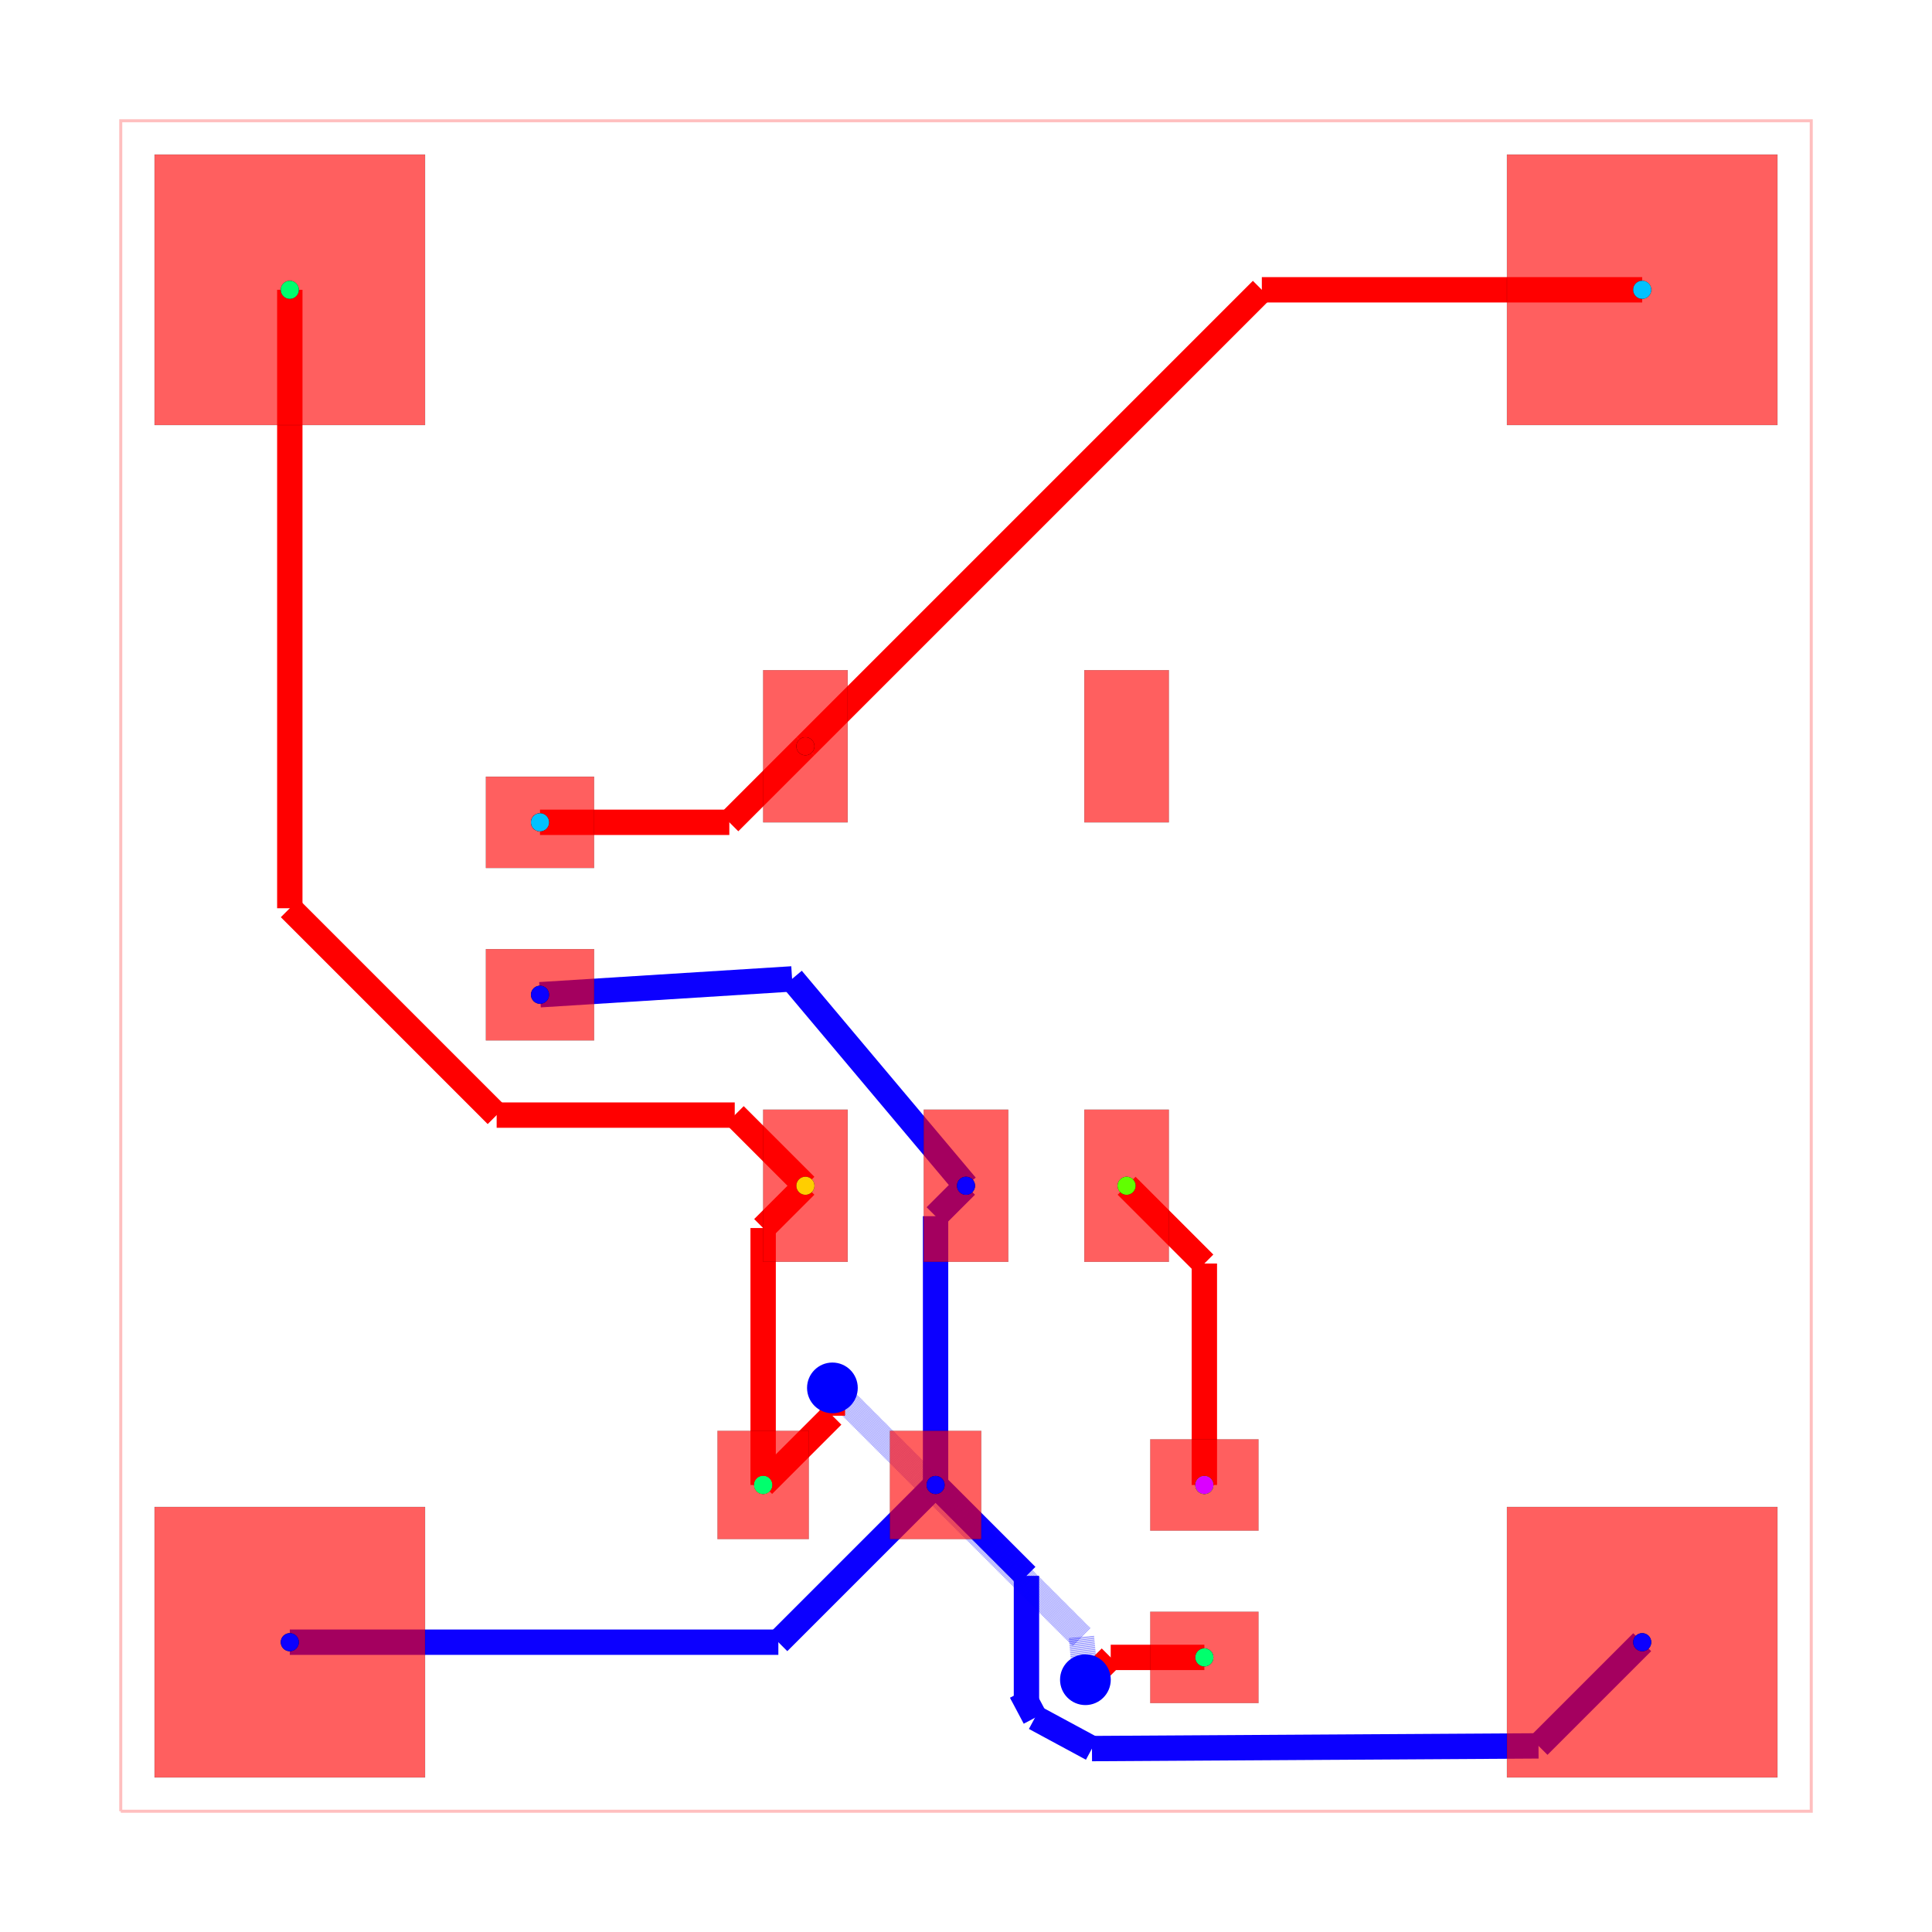
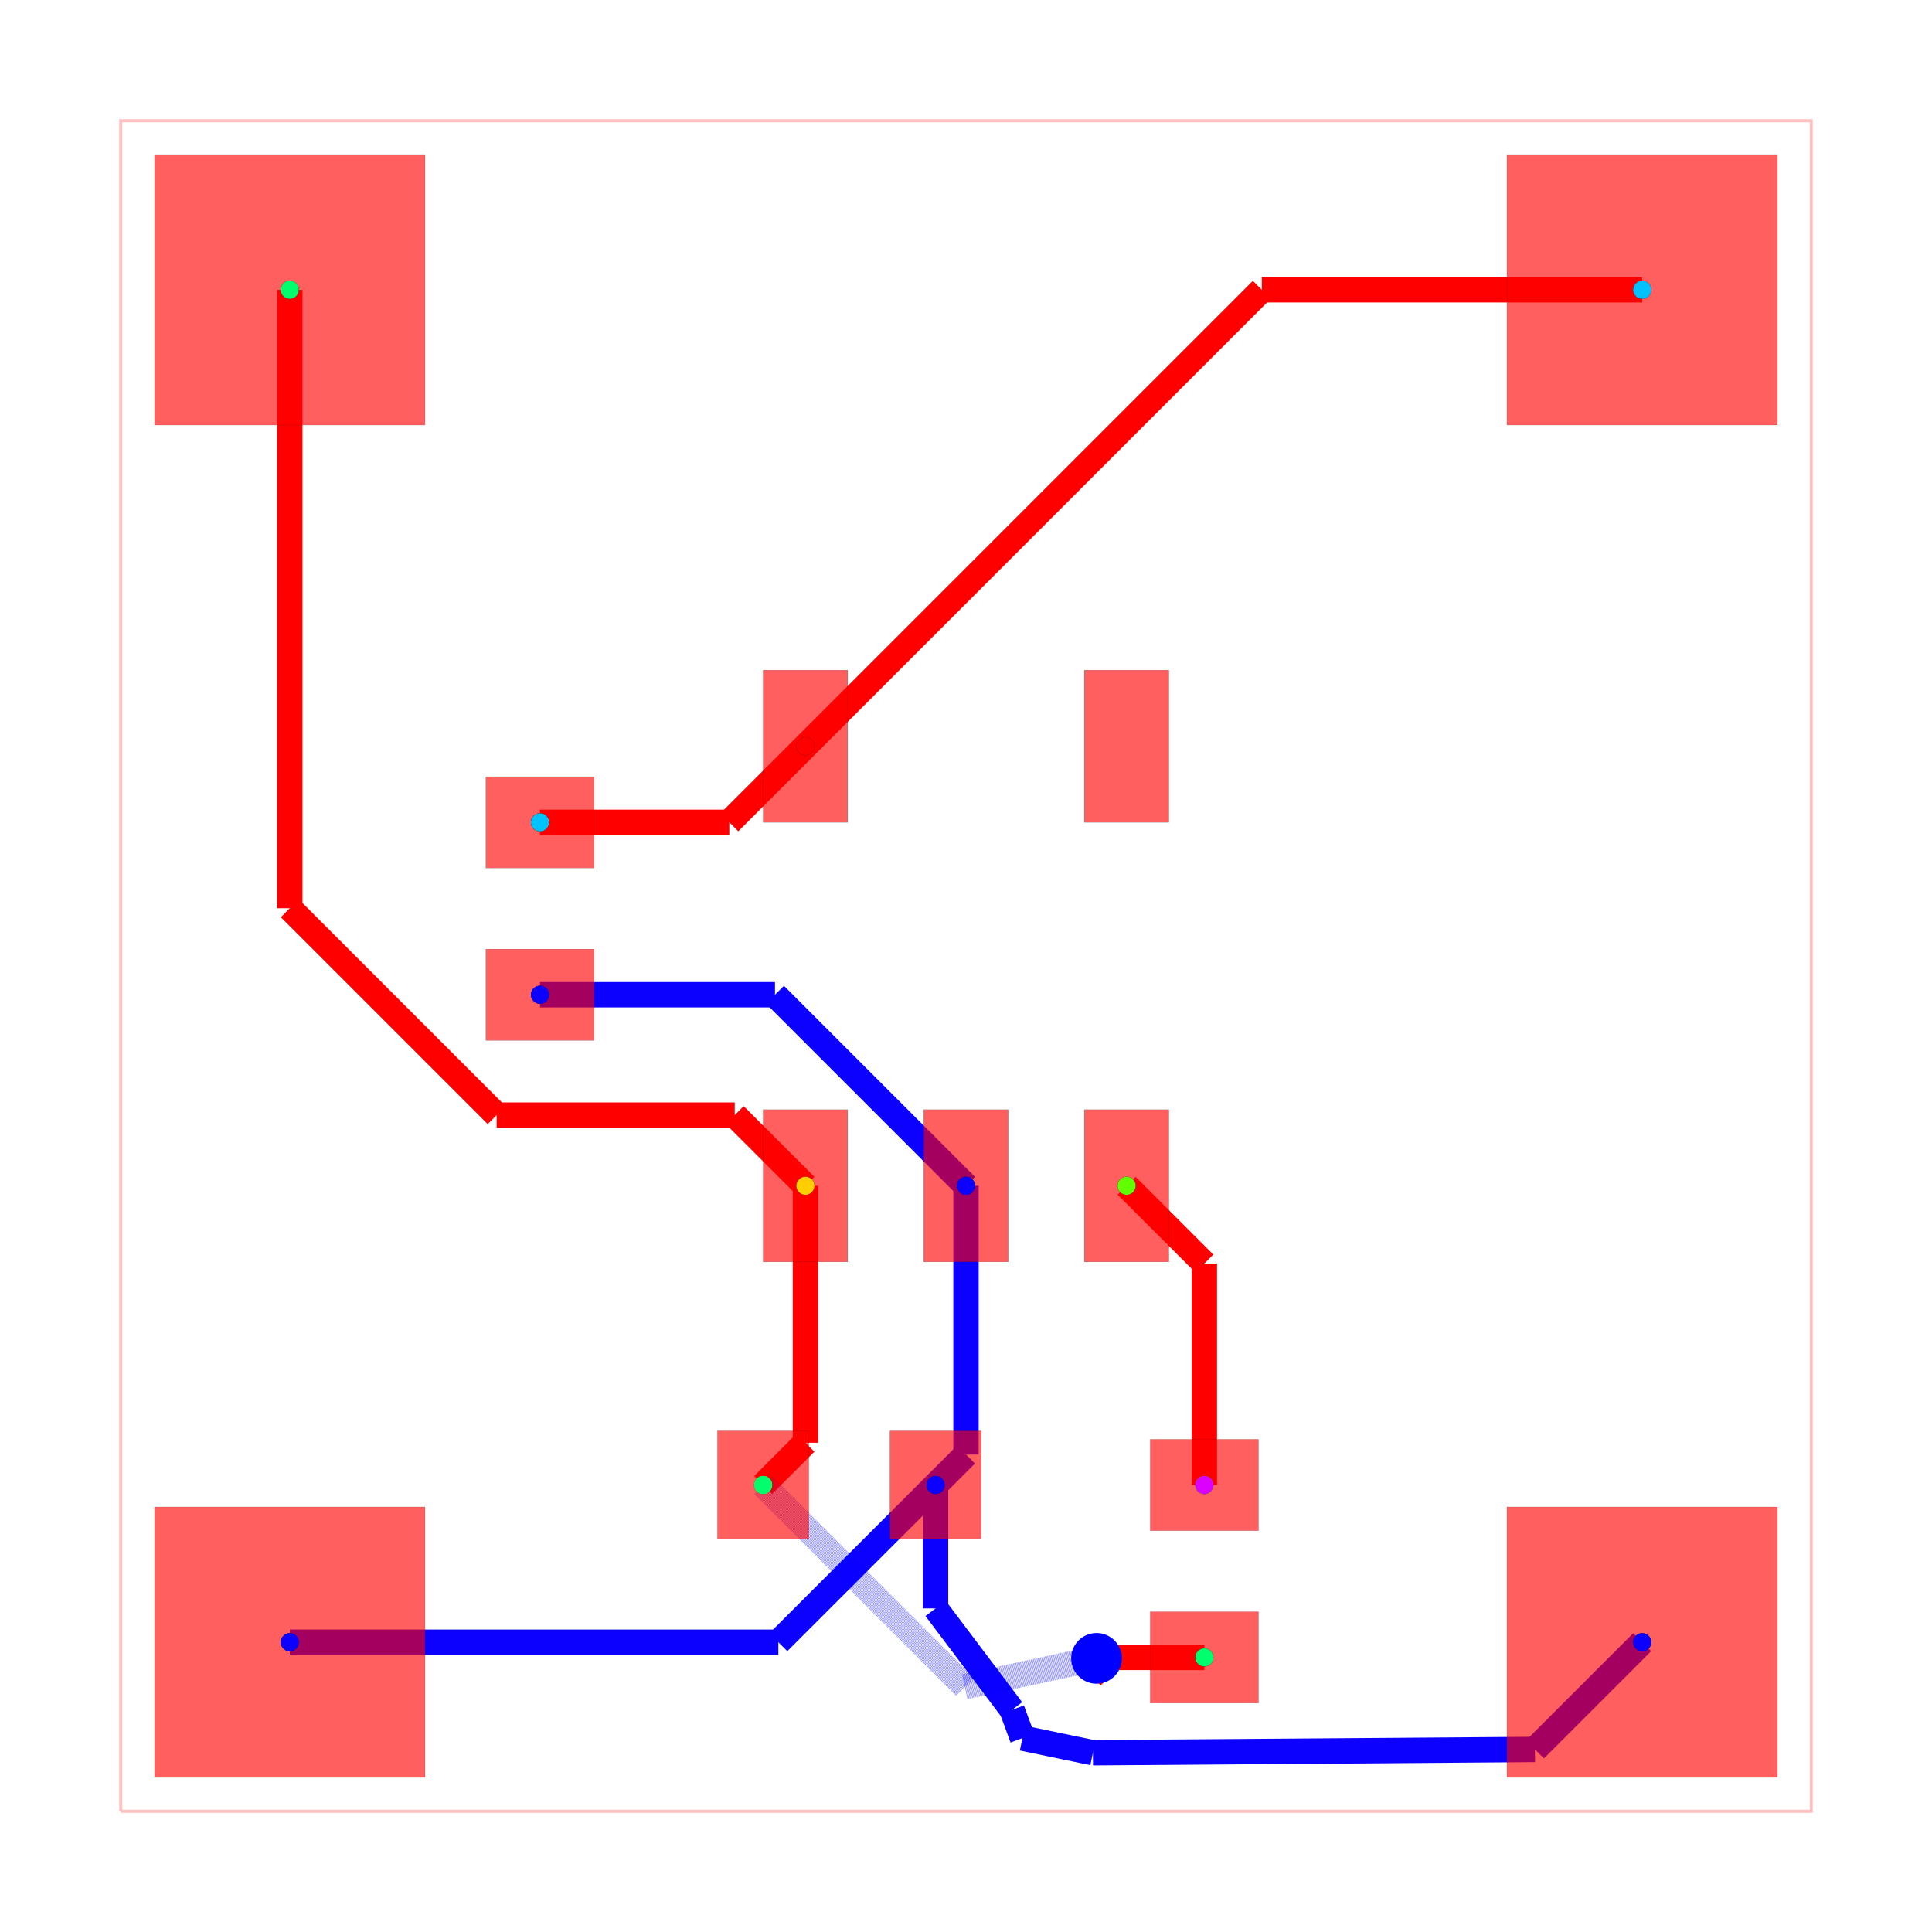
<svg xmlns="http://www.w3.org/2000/svg" width="640" height="640" viewBox="0 0 640 640">
  <rect width="100%" height="100%" fill="white" />
  <g>
    <polyline data-points="0,0 10,0 10,10 0,10 0,0" data-type="line" data-label="" points="40,600 600,600 600,40 40,40 40,600" fill="none" stroke="rgba(255,0,0,0.25)" stroke-width="1px" />
  </g>
  <g>
-     <polyline data-points="4.82,1.93 4.82,3.5200000000000005" data-type="line" data-label="" points="309.92,491.92 309.92,402.88" fill="none" stroke="hsl(242.857, 100%, 50%)" stroke-width="8.4" />
-   </g>
-   <g>
-     <polyline data-points="4.82,3.5200000000000005 5,3.7" data-type="line" data-label="" points="309.92,402.88 320,392.8" fill="none" stroke="hsl(242.857, 100%, 50%)" stroke-width="8.4" />
-   </g>
-   <g>
-     <polyline data-points="2.48,4.83 3.9711935930983597,4.923675930799978" data-type="line" data-label="" points="178.88,329.52 262.387,324.274" fill="none" stroke="hsl(242.857, 100%, 50%)" stroke-width="8.4" />
-   </g>
-   <g>
-     <polyline data-points="3.9711935930983597,4.923675930799978 5,3.7" data-type="line" data-label="" points="262.387,324.274 320,392.8" fill="none" stroke="hsl(242.857, 100%, 50%)" stroke-width="8.4" />
-   </g>
-   <g>
-     <polyline data-points="1,1 3.8900000000000006,1" data-type="line" data-label="" points="96,544 257.84,544" fill="none" stroke="hsl(242.857, 100%, 50%)" stroke-width="8.4" />
-   </g>
-   <g>
-     <polyline data-points="3.8900000000000006,1 4.82,1.93" data-type="line" data-label="" points="257.84,544 309.92,491.92" fill="none" stroke="hsl(242.857, 100%, 50%)" stroke-width="8.4" />
-   </g>
-   <g>
-     <polyline data-points="9,1 8.386637212363624,0.38663721236362303" data-type="line" data-label="" points="544,544 509.652,578.348" fill="none" stroke="hsl(242.857, 100%, 50%)" stroke-width="8.4" />
-   </g>
-   <g>
-     <polyline data-points="8.386637212363624,0.38663721236362303 5.745117670814407,0.37071740161234873" data-type="line" data-label="" points="509.652,578.348 361.727,579.24" fill="none" stroke="hsl(242.857, 100%, 50%)" stroke-width="8.4" />
-   </g>
-   <g>
-     <polyline data-points="5.745117670814407,0.37071740161234873 5.407715395495031,0.5528746380173808" data-type="line" data-label="" points="361.727,579.24 342.832,569.039" fill="none" stroke="hsl(242.857, 100%, 50%)" stroke-width="8.4" />
-   </g>
-   <g>
-     <polyline data-points="5.407715395495031,0.5528746380173808 5.3263054061174255,0.7065173772915726" data-type="line" data-label="" points="342.832,569.039 338.273,560.435" fill="none" stroke="hsl(242.857, 100%, 50%)" stroke-width="8.4" />
-   </g>
-   <g>
-     <polyline data-points="5.3263054061174255,0.7065173772915726 5.357630930702061,0.6644473491054447" data-type="line" data-label="" points="338.273,560.435 340.027,562.791" fill="none" stroke="hsl(242.857, 100%, 50%)" stroke-width="8.4" />
-   </g>
-   <g>
-     <polyline data-points="5.357630930702061,0.6644473491054447 5.357630930702061,1.3923690692979396" data-type="line" data-label="" points="340.027,562.791 340.027,522.027" fill="none" stroke="hsl(242.857, 100%, 50%)" stroke-width="8.4" />
-   </g>
-   <g>
-     <polyline data-points="5.357630930702061,1.3923690692979396 4.82,1.93" data-type="line" data-label="" points="340.027,522.027 309.92,491.92" fill="none" stroke="hsl(242.857, 100%, 50%)" stroke-width="8.4" />
+     <polyline data-points="4.999999999999943,3.7000280000000316 4.999999999999943,2.1099999999999426" data-type="line" data-label="" points="320,392.798 320,481.84" fill="none" stroke="hsl(242.857, 100%, 50%)" stroke-width="8.4" />
+   </g>
+   <g>
+     <polyline data-points="4.999999999999943,2.1099999999999426 4.82,1.93" data-type="line" data-label="" points="320,481.84 309.92,491.92" fill="none" stroke="hsl(242.857, 100%, 50%)" stroke-width="8.4" />
+   </g>
+   <g>
+     <polyline data-points="4.999999999999943,3.7000280000000316 3.8700279999999747,4.83" data-type="line" data-label="" points="320,392.798 256.722,329.52" fill="none" stroke="hsl(242.857, 100%, 50%)" stroke-width="8.4" />
+   </g>
+   <g>
+     <polyline data-points="3.8700279999999747,4.83 2.48,4.83" data-type="line" data-label="" points="256.722,329.52 178.88,329.52" fill="none" stroke="hsl(242.857, 100%, 50%)" stroke-width="8.4" />
+   </g>
+   <g>
+     <polyline data-points="1,1 3.8900116000001064,1" data-type="line" data-label="" points="96,544 257.841,544" fill="none" stroke="hsl(242.857, 100%, 50%)" stroke-width="8.4" />
+   </g>
+   <g>
+     <polyline data-points="3.8900116000001064,1 4.820040500000138,1.9300289000000315" data-type="line" data-label="" points="257.841,544 309.922,491.918" fill="none" stroke="hsl(242.857, 100%, 50%)" stroke-width="8.4" />
+   </g>
+   <g>
+     <polyline data-points="9,1 8.365630547516163,0.3656305475161641" data-type="line" data-label="" points="544,544 508.475,579.525" fill="none" stroke="hsl(242.857, 100%, 50%)" stroke-width="8.4" />
+   </g>
+   <g>
+     <polyline data-points="8.365630547516163,0.3656305475161641 5.750733264813874,0.3461593923886639" data-type="line" data-label="" points="508.475,579.525 362.041,580.615" fill="none" stroke="hsl(242.857, 100%, 50%)" stroke-width="8.4" />
+   </g>
+   <g>
+     <polyline data-points="5.750733264813874,0.3461593923886639 5.333906855745783,0.4327500372543759" data-type="line" data-label="" points="362.041,580.615 338.699,575.766" fill="none" stroke="hsl(242.857, 100%, 50%)" stroke-width="8.4" />
+   </g>
+   <g>
+     <polyline data-points="5.333906855745783,0.4327500372543759 5.272330263449563,0.5999060442259563" data-type="line" data-label="" points="338.699,575.766 335.25,566.405" fill="none" stroke="hsl(242.857, 100%, 50%)" stroke-width="8.4" />
+   </g>
+   <g>
+     <polyline data-points="5.272330263449563,0.5999060442259563 4.820040500000138,1.1999789551193722" data-type="line" data-label="" points="335.25,566.405 309.922,532.801" fill="none" stroke="hsl(242.857, 100%, 50%)" stroke-width="8.4" />
+   </g>
+   <g>
+     <polyline data-points="4.820040500000138,1.1999789551193722 4.820040500000138,1.9300289000000315" data-type="line" data-label="" points="309.922,532.801 309.922,491.918" fill="none" stroke="hsl(242.857, 100%, 50%)" stroke-width="8.4" />
  </g>
  <g>
    <polyline data-points="6.41,1.93 6.41,3.24" data-type="line" data-label="" points="398.96,491.92 398.96,418.56" fill="none" stroke="red" stroke-width="8.4" />
  </g>
  <g>
    <polyline data-points="6.41,3.24 5.95,3.7" data-type="line" data-label="" points="398.96,418.56 373.2,392.8" fill="none" stroke="red" stroke-width="8.4" />
  </g>
  <g>
-     <polyline data-points="3.8,1.93 3.8,3.45" data-type="line" data-label="" points="252.8,491.92 252.8,406.8" fill="none" stroke="red" stroke-width="8.4" />
-   </g>
-   <g>
-     <polyline data-points="3.8,3.45 4.05,3.7" data-type="line" data-label="" points="252.8,406.8 266.8,392.8" fill="none" stroke="red" stroke-width="8.4" />
+     <polyline data-points="4.050040000000138,3.7000280000000316 4.050040000000138,2.1800400000001376" data-type="line" data-label="" points="266.802,392.798 266.802,477.918" fill="none" stroke="red" stroke-width="8.4" />
+   </g>
+   <g>
+     <polyline data-points="4.050040000000138,2.1800400000001376 3.8,1.93" data-type="line" data-label="" points="266.802,477.918 252.8,491.92" fill="none" stroke="red" stroke-width="8.4" />
  </g>
  <g>
    <polyline data-points="6.410040500000138,0.9100289000000319 5.856028900000032,0.9100289000000319" data-type="line" data-label="" points="398.962,549.038 367.938,549.038" fill="none" stroke="red" stroke-width="8.4" />
  </g>
  <g>
    <polyline data-points="5.856028900000032,0.9100289000000319 5.744079854434766,0.7980798544347657" data-type="line" data-label="" points="367.938,549.038 361.668,555.308" fill="none" stroke="red" stroke-width="8.4" />
  </g>
  <g>
-     <polyline data-points="5.744079854434766,0.7980798544347657 5.706328146320526,0.7780451727338932" data-type="line" data-label="" points="361.668,555.308 359.554,556.429" fill="none" stroke="red" stroke-width="8.4" />
-   </g>
-   <g>
-     <polyline data-points="5.706328146320526,0.7780451727338932 5.683,1.0310225034804903" data-type="line" data-label="" points="359.554,556.429 358.248,542.263" fill="none" stroke="rgba(0,0,255,0.5)" stroke-width="8.4" stroke-dasharray="0.2 0.2" />
-   </g>
-   <g>
-     <polyline data-points="5.683,1.0310225034804903 4.141342733226954,2.5726797702535364" data-type="line" data-label="" points="358.248,542.263 271.915,455.93" fill="none" stroke="rgba(0,0,255,0.5)" stroke-width="8.4" stroke-dasharray="0.2 0.2" />
-   </g>
-   <g>
-     <polyline data-points="4.141342733226954,2.5726797702535364 4.209732375253313,2.504290128227177" data-type="line" data-label="" points="271.915,455.93 275.745,459.76" fill="none" stroke="rgba(0,0,255,0.5)" stroke-width="8.4" stroke-dasharray="0.2 0.2" />
-   </g>
-   <g>
-     <polyline data-points="4.209732375253313,2.504290128227177 4.209732375253313,2.3397323752533126" data-type="line" data-label="" points="275.745,459.76 275.745,468.975" fill="none" stroke="red" stroke-width="8.4" />
-   </g>
-   <g>
-     <polyline data-points="4.209732375253313,2.3397323752533126 3.8,1.93" data-type="line" data-label="" points="275.745,468.975 252.8,491.92" fill="none" stroke="red" stroke-width="8.4" />
+     <polyline data-points="5.744079854434766,0.7980798544347657 5.772071544751902,0.9044457412367564" data-type="line" data-label="" points="361.668,555.308 363.236,549.351" fill="none" stroke="red" stroke-width="8.4" />
+   </g>
+   <g>
+     <polyline data-points="5.772071544751902,0.9044457412367564 4.99306940000017,0.7370000000000001" data-type="line" data-label="" points="363.236,549.351 319.612,558.728" fill="none" stroke="rgba(0,0,255,0.5)" stroke-width="8.4" stroke-dasharray="0.2 0.2" />
+   </g>
+   <g>
+     <polyline data-points="4.99306940000017,0.7370000000000001 3.8000405000001383,1.9300289000000315" data-type="line" data-label="" points="319.612,558.728 252.802,491.918" fill="none" stroke="rgba(0,0,255,0.5)" stroke-width="8.4" stroke-dasharray="0.2 0.2" />
  </g>
  <g>
    <polyline data-points="1,9 1,5.3416544969062825" data-type="line" data-label="" points="96,96 96,300.867" fill="none" stroke="red" stroke-width="8.4" />
  </g>
  <g>
    <polyline data-points="1,5.3416544969062825 2.223648878333206,4.1180056185730765" data-type="line" data-label="" points="96,300.867 164.524,369.392" fill="none" stroke="red" stroke-width="8.4" />
  </g>
  <g>
    <polyline data-points="2.223648878333206,4.1180056185730765 3.6319943814269235,4.1180056185730765" data-type="line" data-label="" points="164.524,369.392 243.392,369.392" fill="none" stroke="red" stroke-width="8.4" />
  </g>
  <g>
    <polyline data-points="3.6319943814269235,4.1180056185730765 4.05,3.7" data-type="line" data-label="" points="243.392,369.392 266.8,392.8" fill="none" stroke="red" stroke-width="8.4" />
  </g>
  <g>
    <polyline data-points="2.4800405000001375,5.849972899999968 3.599972899999968,5.849972899999968" data-type="line" data-label="" points="178.882,272.402 241.598,272.402" fill="none" stroke="red" stroke-width="8.4" />
  </g>
  <g>
    <polyline data-points="3.599972899999968,5.849972899999968 4.05,6.3" data-type="line" data-label="" points="241.598,272.402 266.8,247.2" fill="none" stroke="red" stroke-width="8.4" />
  </g>
  <g>
    <polyline data-points="9,9 6.75,9" data-type="line" data-label="" points="544,96 418,96" fill="none" stroke="red" stroke-width="8.4" />
  </g>
  <g>
    <polyline data-points="6.75,9 4.05,6.3" data-type="line" data-label="" points="418,96 266.8,247.2" fill="none" stroke="red" stroke-width="8.4" />
  </g>
  <g>
    <rect data-type="rect" data-label="top source_trace_9, source_net_0" data-x="4.050040000000138" data-y="3.7000280000000316" x="252.802" y="367.598" width="28" height="50.4" fill="rgba(255,0,0,0.25)" stroke="black" stroke-width="0.018" />
  </g>
  <g>
    <rect data-type="rect" data-label="top source_net_2" data-x="4.999999999999943" data-y="3.7000280000000316" x="306" y="367.598" width="28" height="50.4" fill="rgba(255,0,0,0.25)" stroke="black" stroke-width="0.018" />
  </g>
  <g>
    <rect data-type="rect" data-label="top source_trace_12, source_net_3" data-x="5.949959999999862" data-y="3.7000280000000316" x="359.198" y="367.598" width="28" height="50.4" fill="rgba(255,0,0,0.25)" stroke="black" stroke-width="0.018" />
  </g>
  <g>
    <rect data-type="rect" data-label="top" data-x="5.949959999999862" data-y="6.299971999999968" x="359.198" y="222.002" width="28" height="50.4" fill="rgba(255,0,0,0.25)" stroke="black" stroke-width="0.018" />
  </g>
  <g>
    <rect data-type="rect" data-label="top source_trace_5, source_net_1" data-x="4.050040000000138" data-y="6.299971999999968" x="252.802" y="222.002" width="28" height="50.4" fill="rgba(255,0,0,0.25)" stroke="black" stroke-width="0.018" />
  </g>
  <g>
    <rect data-type="rect" data-label="top source_trace_5, source_net_1" data-x="2.4800405000001375" data-y="5.849972899999968" x="160.962" y="257.282" width="35.84" height="30.24" fill="rgba(255,0,0,0.25)" stroke="black" stroke-width="0.018" />
  </g>
  <g>
    <rect data-type="rect" data-label="top source_net_2" data-x="2.4800405000001375" data-y="4.8299728999999685" x="160.962" y="314.402" width="35.84" height="30.24" fill="rgba(255,0,0,0.25)" stroke="black" stroke-width="0.018" />
  </g>
  <g>
    <rect data-type="rect" data-label="top source_trace_9, source_net_0" data-x="3.8000405000001383" data-y="1.9300289000000315" x="237.682" y="473.998" width="30.24" height="35.84" fill="rgba(255,0,0,0.25)" stroke="black" stroke-width="0.018" />
  </g>
  <g>
    <rect data-type="rect" data-label="top source_net_2" data-x="4.820040500000138" data-y="1.9300289000000315" x="294.802" y="473.998" width="30.24" height="35.84" fill="rgba(255,0,0,0.25)" stroke="black" stroke-width="0.018" />
  </g>
  <g>
    <rect data-type="rect" data-label="top source_trace_9, source_net_0" data-x="6.410040500000138" data-y="0.9100289000000319" x="381.042" y="533.918" width="35.84" height="30.24" fill="rgba(255,0,0,0.25)" stroke="black" stroke-width="0.018" />
  </g>
  <g>
    <rect data-type="rect" data-label="top source_trace_12, source_net_3" data-x="6.410040500000138" data-y="1.9300289000000315" x="381.042" y="476.798" width="35.84" height="30.24" fill="rgba(255,0,0,0.25)" stroke="black" stroke-width="0.018" />
  </g>
  <g>
    <rect data-type="rect" data-label="top source_net_2 inner1 source_net_2 inner2 source_net_2 bottom source_net_2" data-x="1" data-y="1" x="51.2" y="499.2" width="89.6" height="89.6" fill="rgba(255,0,0,0.25)" stroke="black" stroke-width="0.018" />
  </g>
  <g>
    <rect data-type="rect" data-label="top source_trace_9, source_net_0 inner1 source_trace_9, source_net_0 inner2 source_trace_9, source_net_0 bottom source_trace_9, source_net_0" data-x="1" data-y="9" x="51.2" y="51.2" width="89.6" height="89.6" fill="rgba(255,0,0,0.25)" stroke="black" stroke-width="0.018" />
  </g>
  <g>
    <rect data-type="rect" data-label="top source_trace_5, source_net_1 inner1 source_trace_5, source_net_1 inner2 source_trace_5, source_net_1 bottom source_trace_5, source_net_1" data-x="9" data-y="9" x="499.2" y="51.2" width="89.6" height="89.6" fill="rgba(255,0,0,0.25)" stroke="black" stroke-width="0.018" />
  </g>
  <g>
    <rect data-type="rect" data-label="top source_net_2 inner1 source_net_2 inner2 source_net_2 bottom source_net_2" data-x="9" data-y="1" x="499.2" y="499.2" width="89.6" height="89.6" fill="rgba(255,0,0,0.25)" stroke="black" stroke-width="0.018" />
  </g>
  <g>
    <rect data-type="rect" data-label="top source_trace_9, source_net_0" data-x="4.050040000000138" data-y="3.7000280000000316" x="252.802" y="367.598" width="28" height="50.4" fill="rgba(255,0,0,0.5)" stroke="black" stroke-width="0.018" />
  </g>
  <g>
    <rect data-type="rect" data-label="top source_net_2" data-x="4.999999999999943" data-y="3.7000280000000316" x="306" y="367.598" width="28" height="50.4" fill="rgba(255,0,0,0.5)" stroke="black" stroke-width="0.018" />
  </g>
  <g>
    <rect data-type="rect" data-label="top source_trace_12, source_net_3" data-x="5.949959999999862" data-y="3.7000280000000316" x="359.198" y="367.598" width="28" height="50.4" fill="rgba(255,0,0,0.5)" stroke="black" stroke-width="0.018" />
  </g>
  <g>
    <rect data-type="rect" data-label="top" data-x="5.949959999999862" data-y="6.299971999999968" x="359.198" y="222.002" width="28" height="50.4" fill="rgba(255,0,0,0.5)" stroke="black" stroke-width="0.018" />
  </g>
  <g>
    <rect data-type="rect" data-label="top source_trace_5, source_net_1" data-x="4.050040000000138" data-y="6.299971999999968" x="252.802" y="222.002" width="28" height="50.4" fill="rgba(255,0,0,0.5)" stroke="black" stroke-width="0.018" />
  </g>
  <g>
    <rect data-type="rect" data-label="top source_trace_5, source_net_1" data-x="2.4800405000001375" data-y="5.849972899999968" x="160.962" y="257.282" width="35.84" height="30.24" fill="rgba(255,0,0,0.5)" stroke="black" stroke-width="0.018" />
  </g>
  <g>
    <rect data-type="rect" data-label="top source_net_2" data-x="2.4800405000001375" data-y="4.8299728999999685" x="160.962" y="314.402" width="35.84" height="30.24" fill="rgba(255,0,0,0.5)" stroke="black" stroke-width="0.018" />
  </g>
  <g>
    <rect data-type="rect" data-label="top source_trace_9, source_net_0" data-x="3.8000405000001383" data-y="1.9300289000000315" x="237.682" y="473.998" width="30.24" height="35.84" fill="rgba(255,0,0,0.5)" stroke="black" stroke-width="0.018" />
  </g>
  <g>
    <rect data-type="rect" data-label="top source_net_2" data-x="4.820040500000138" data-y="1.9300289000000315" x="294.802" y="473.998" width="30.24" height="35.84" fill="rgba(255,0,0,0.5)" stroke="black" stroke-width="0.018" />
  </g>
  <g>
    <rect data-type="rect" data-label="top source_trace_9, source_net_0" data-x="6.410040500000138" data-y="0.9100289000000319" x="381.042" y="533.918" width="35.84" height="30.24" fill="rgba(255,0,0,0.5)" stroke="black" stroke-width="0.018" />
  </g>
  <g>
    <rect data-type="rect" data-label="top source_trace_12, source_net_3" data-x="6.410040500000138" data-y="1.9300289000000315" x="381.042" y="476.798" width="35.84" height="30.24" fill="rgba(255,0,0,0.5)" stroke="black" stroke-width="0.018" />
  </g>
  <g>
    <rect data-type="rect" data-label="top source_net_2 inner1 source_net_2 inner2 source_net_2 bottom source_net_2" data-x="1" data-y="1" x="51.2" y="499.2" width="89.6" height="89.6" fill="rgba(255,0,0,0.5)" stroke="black" stroke-width="0.018" />
  </g>
  <g>
    <rect data-type="rect" data-label="top source_trace_9, source_net_0 inner1 source_trace_9, source_net_0 inner2 source_trace_9, source_net_0 bottom source_trace_9, source_net_0" data-x="1" data-y="9" x="51.2" y="51.2" width="89.6" height="89.6" fill="rgba(255,0,0,0.5)" stroke="black" stroke-width="0.018" />
  </g>
  <g>
    <rect data-type="rect" data-label="top source_trace_5, source_net_1 inner1 source_trace_5, source_net_1 inner2 source_trace_5, source_net_1 bottom source_trace_5, source_net_1" data-x="9" data-y="9" x="499.2" y="51.2" width="89.6" height="89.6" fill="rgba(255,0,0,0.5)" stroke="black" stroke-width="0.018" />
  </g>
  <g>
    <rect data-type="rect" data-label="top source_net_2 inner1 source_net_2 inner2 source_net_2 bottom source_net_2" data-x="9" data-y="1" x="499.2" y="499.2" width="89.6" height="89.6" fill="rgba(255,0,0,0.5)" stroke="black" stroke-width="0.018" />
  </g>
-   <circle data-type="circle" data-label="" data-x="5.706328146320526" data-y="0.7780451727338932" cx="359.554" cy="556.429" r="8.4" fill="blue" stroke="none" stroke-width="0.018" />
-   <circle data-type="circle" data-label="" data-x="4.209732375253313" data-y="2.504290128227177" cx="275.745" cy="459.76" r="8.4" fill="blue" stroke="none" stroke-width="0.018" />
+   <circle data-type="circle" data-label="" data-x="5.772071544751902" data-y="0.9044457412367564" cx="363.236" cy="549.351" r="8.4" fill="blue" stroke="none" stroke-width="0.018" />
  <g>
    <circle data-type="point" data-label="source_trace_5 pcb_port_9" data-x="2.4800405000001375" data-y="5.849972899999968" cx="178.882" cy="272.402" r="3" fill="black" />
  </g>
  <g>
    <circle data-type="point" data-label="source_trace_5 pcb_port_8" data-x="4.050040000000138" data-y="6.299971999999968" cx="266.802" cy="247.202" r="3" fill="black" />
  </g>
  <g>
    <circle data-type="point" data-label="source_trace_9 pcb_port_11" data-x="3.8000405000001383" data-y="1.9300289000000315" cx="252.802" cy="491.918" r="3" fill="black" />
  </g>
  <g>
    <circle data-type="point" data-label="source_trace_9 pcb_port_4" data-x="4.050040000000138" data-y="3.7000280000000316" cx="266.802" cy="392.798" r="3" fill="black" />
  </g>
  <g>
    <circle data-type="point" data-label="source_trace_12 pcb_port_14" data-x="6.410040500000138" data-y="1.9300289000000315" cx="398.962" cy="491.918" r="3" fill="black" />
  </g>
  <g>
    <circle data-type="point" data-label="source_trace_12 pcb_port_6" data-x="5.949959999999862" data-y="3.7000280000000316" cx="373.198" cy="392.798" r="3" fill="black" />
  </g>
  <g>
    <circle data-type="point" data-label="source_net_0 pcb_port_1" data-x="1" data-y="9" cx="96" cy="96" r="3" fill="black" />
  </g>
  <g>
    <circle data-type="point" data-label="source_net_0 pcb_port_11" data-x="3.8000405000001383" data-y="1.9300289000000315" cx="252.802" cy="491.918" r="3" fill="black" />
  </g>
  <g>
    <circle data-type="point" data-label="source_net_0 pcb_port_13" data-x="6.410040500000138" data-y="0.9100289000000319" cx="398.962" cy="549.038" r="3" fill="black" />
  </g>
  <g>
    <circle data-type="point" data-label="source_net_1 pcb_port_2" data-x="9" data-y="9" cx="544" cy="96" r="3" fill="black" />
  </g>
  <g>
    <circle data-type="point" data-label="source_net_1 pcb_port_9" data-x="2.4800405000001375" data-y="5.849972899999968" cx="178.882" cy="272.402" r="3" fill="black" />
  </g>
  <g>
    <circle data-type="point" data-label="source_net_2 pcb_port_0" data-x="1" data-y="1" cx="96" cy="544" r="3" fill="black" />
  </g>
  <g>
    <circle data-type="point" data-label="source_net_2 pcb_port_3" data-x="9" data-y="1" cx="544" cy="544" r="3" fill="black" />
  </g>
  <g>
    <circle data-type="point" data-label="source_net_2 pcb_port_5" data-x="4.999999999999943" data-y="3.7000280000000316" cx="320" cy="392.798" r="3" fill="black" />
  </g>
  <g>
    <circle data-type="point" data-label="source_net_2 pcb_port_10" data-x="2.4800405000001375" data-y="4.8299728999999685" cx="178.882" cy="329.522" r="3" fill="black" />
  </g>
  <g>
    <circle data-type="point" data-label="source_net_2 pcb_port_12" data-x="4.820040500000138" data-y="1.9300289000000315" cx="309.922" cy="491.918" r="3" fill="black" />
  </g>
  <g>
    <circle data-type="point" data-label="source_net_3 pcb_port_14" data-x="6.410040500000138" data-y="1.9300289000000315" cx="398.962" cy="491.918" r="3" fill="black" />
  </g>
  <g>
    <circle data-type="point" data-label="source_trace_5 source_trace_5 top" data-x="2.4800405000001375" data-y="5.849972899999968" cx="178.882" cy="272.402" r="3" fill="hsl(0, 100%, 50%)" />
  </g>
  <g>
    <circle data-type="point" data-label="source_trace_5 source_trace_5 top" data-x="4.050040000000138" data-y="6.299971999999968" cx="266.802" cy="247.202" r="3" fill="hsl(0, 100%, 50%)" />
  </g>
  <g>
    <circle data-type="point" data-label="source_trace_9 source_trace_9 top" data-x="3.8000405000001383" data-y="1.9300289000000315" cx="252.802" cy="491.918" r="3" fill="hsl(48.571, 100%, 50%)" />
  </g>
  <g>
    <circle data-type="point" data-label="source_trace_9 source_trace_9 top" data-x="4.050040000000138" data-y="3.7000280000000316" cx="266.802" cy="392.798" r="3" fill="hsl(48.571, 100%, 50%)" />
  </g>
  <g>
    <circle data-type="point" data-label="source_trace_12 source_trace_12 top" data-x="6.410040500000138" data-y="1.9300289000000315" cx="398.962" cy="491.918" r="3" fill="hsl(97.143, 100%, 50%)" />
  </g>
  <g>
    <circle data-type="point" data-label="source_trace_12 source_trace_12 top" data-x="5.949959999999862" data-y="3.7000280000000316" cx="373.198" cy="392.798" r="3" fill="hsl(97.143, 100%, 50%)" />
  </g>
  <g>
    <circle data-type="point" data-label="source_net_0 source_net_0 top" data-x="1" data-y="9" cx="96" cy="96" r="3" fill="hsl(145.714, 100%, 50%)" />
  </g>
  <g>
    <circle data-type="point" data-label="source_net_0 source_net_0 top" data-x="3.8000405000001383" data-y="1.9300289000000315" cx="252.802" cy="491.918" r="3" fill="hsl(145.714, 100%, 50%)" />
  </g>
  <g>
    <circle data-type="point" data-label="source_net_0 source_net_0 top" data-x="6.410040500000138" data-y="0.9100289000000319" cx="398.962" cy="549.038" r="3" fill="hsl(145.714, 100%, 50%)" />
  </g>
  <g>
    <circle data-type="point" data-label="source_net_1 source_net_1 top" data-x="9" data-y="9" cx="544" cy="96" r="3" fill="hsl(194.286, 100%, 50%)" />
  </g>
  <g>
    <circle data-type="point" data-label="source_net_1 source_net_1 top" data-x="2.4800405000001375" data-y="5.849972899999968" cx="178.882" cy="272.402" r="3" fill="hsl(194.286, 100%, 50%)" />
  </g>
  <g>
    <circle data-type="point" data-label="source_net_2 source_net_2 top" data-x="1" data-y="1" cx="96" cy="544" r="3" fill="hsl(242.857, 100%, 50%)" />
  </g>
  <g>
    <circle data-type="point" data-label="source_net_2 source_net_2 top" data-x="9" data-y="1" cx="544" cy="544" r="3" fill="hsl(242.857, 100%, 50%)" />
  </g>
  <g>
    <circle data-type="point" data-label="source_net_2 source_net_2 top" data-x="4.999999999999943" data-y="3.7000280000000316" cx="320" cy="392.798" r="3" fill="hsl(242.857, 100%, 50%)" />
  </g>
  <g>
    <circle data-type="point" data-label="source_net_2 source_net_2 top" data-x="2.4800405000001375" data-y="4.8299728999999685" cx="178.882" cy="329.522" r="3" fill="hsl(242.857, 100%, 50%)" />
  </g>
  <g>
    <circle data-type="point" data-label="source_net_2 source_net_2 top" data-x="4.820040500000138" data-y="1.9300289000000315" cx="309.922" cy="491.918" r="3" fill="hsl(242.857, 100%, 50%)" />
  </g>
  <g>
    <circle data-type="point" data-label="source_net_3 source_net_3 top" data-x="6.410040500000138" data-y="1.9300289000000315" cx="398.962" cy="491.918" r="3" fill="hsl(291.429, 100%, 50%)" />
  </g>
  <g id="crosshair" style="display: none">
    <line id="crosshair-h" y1="0" y2="640" stroke="#666" stroke-width="0.5" />
    <line id="crosshair-v" x1="0" x2="640" stroke="#666" stroke-width="0.5" />
    <text id="coordinates" font-family="monospace" font-size="12" fill="#666" />
  </g>
</svg>
